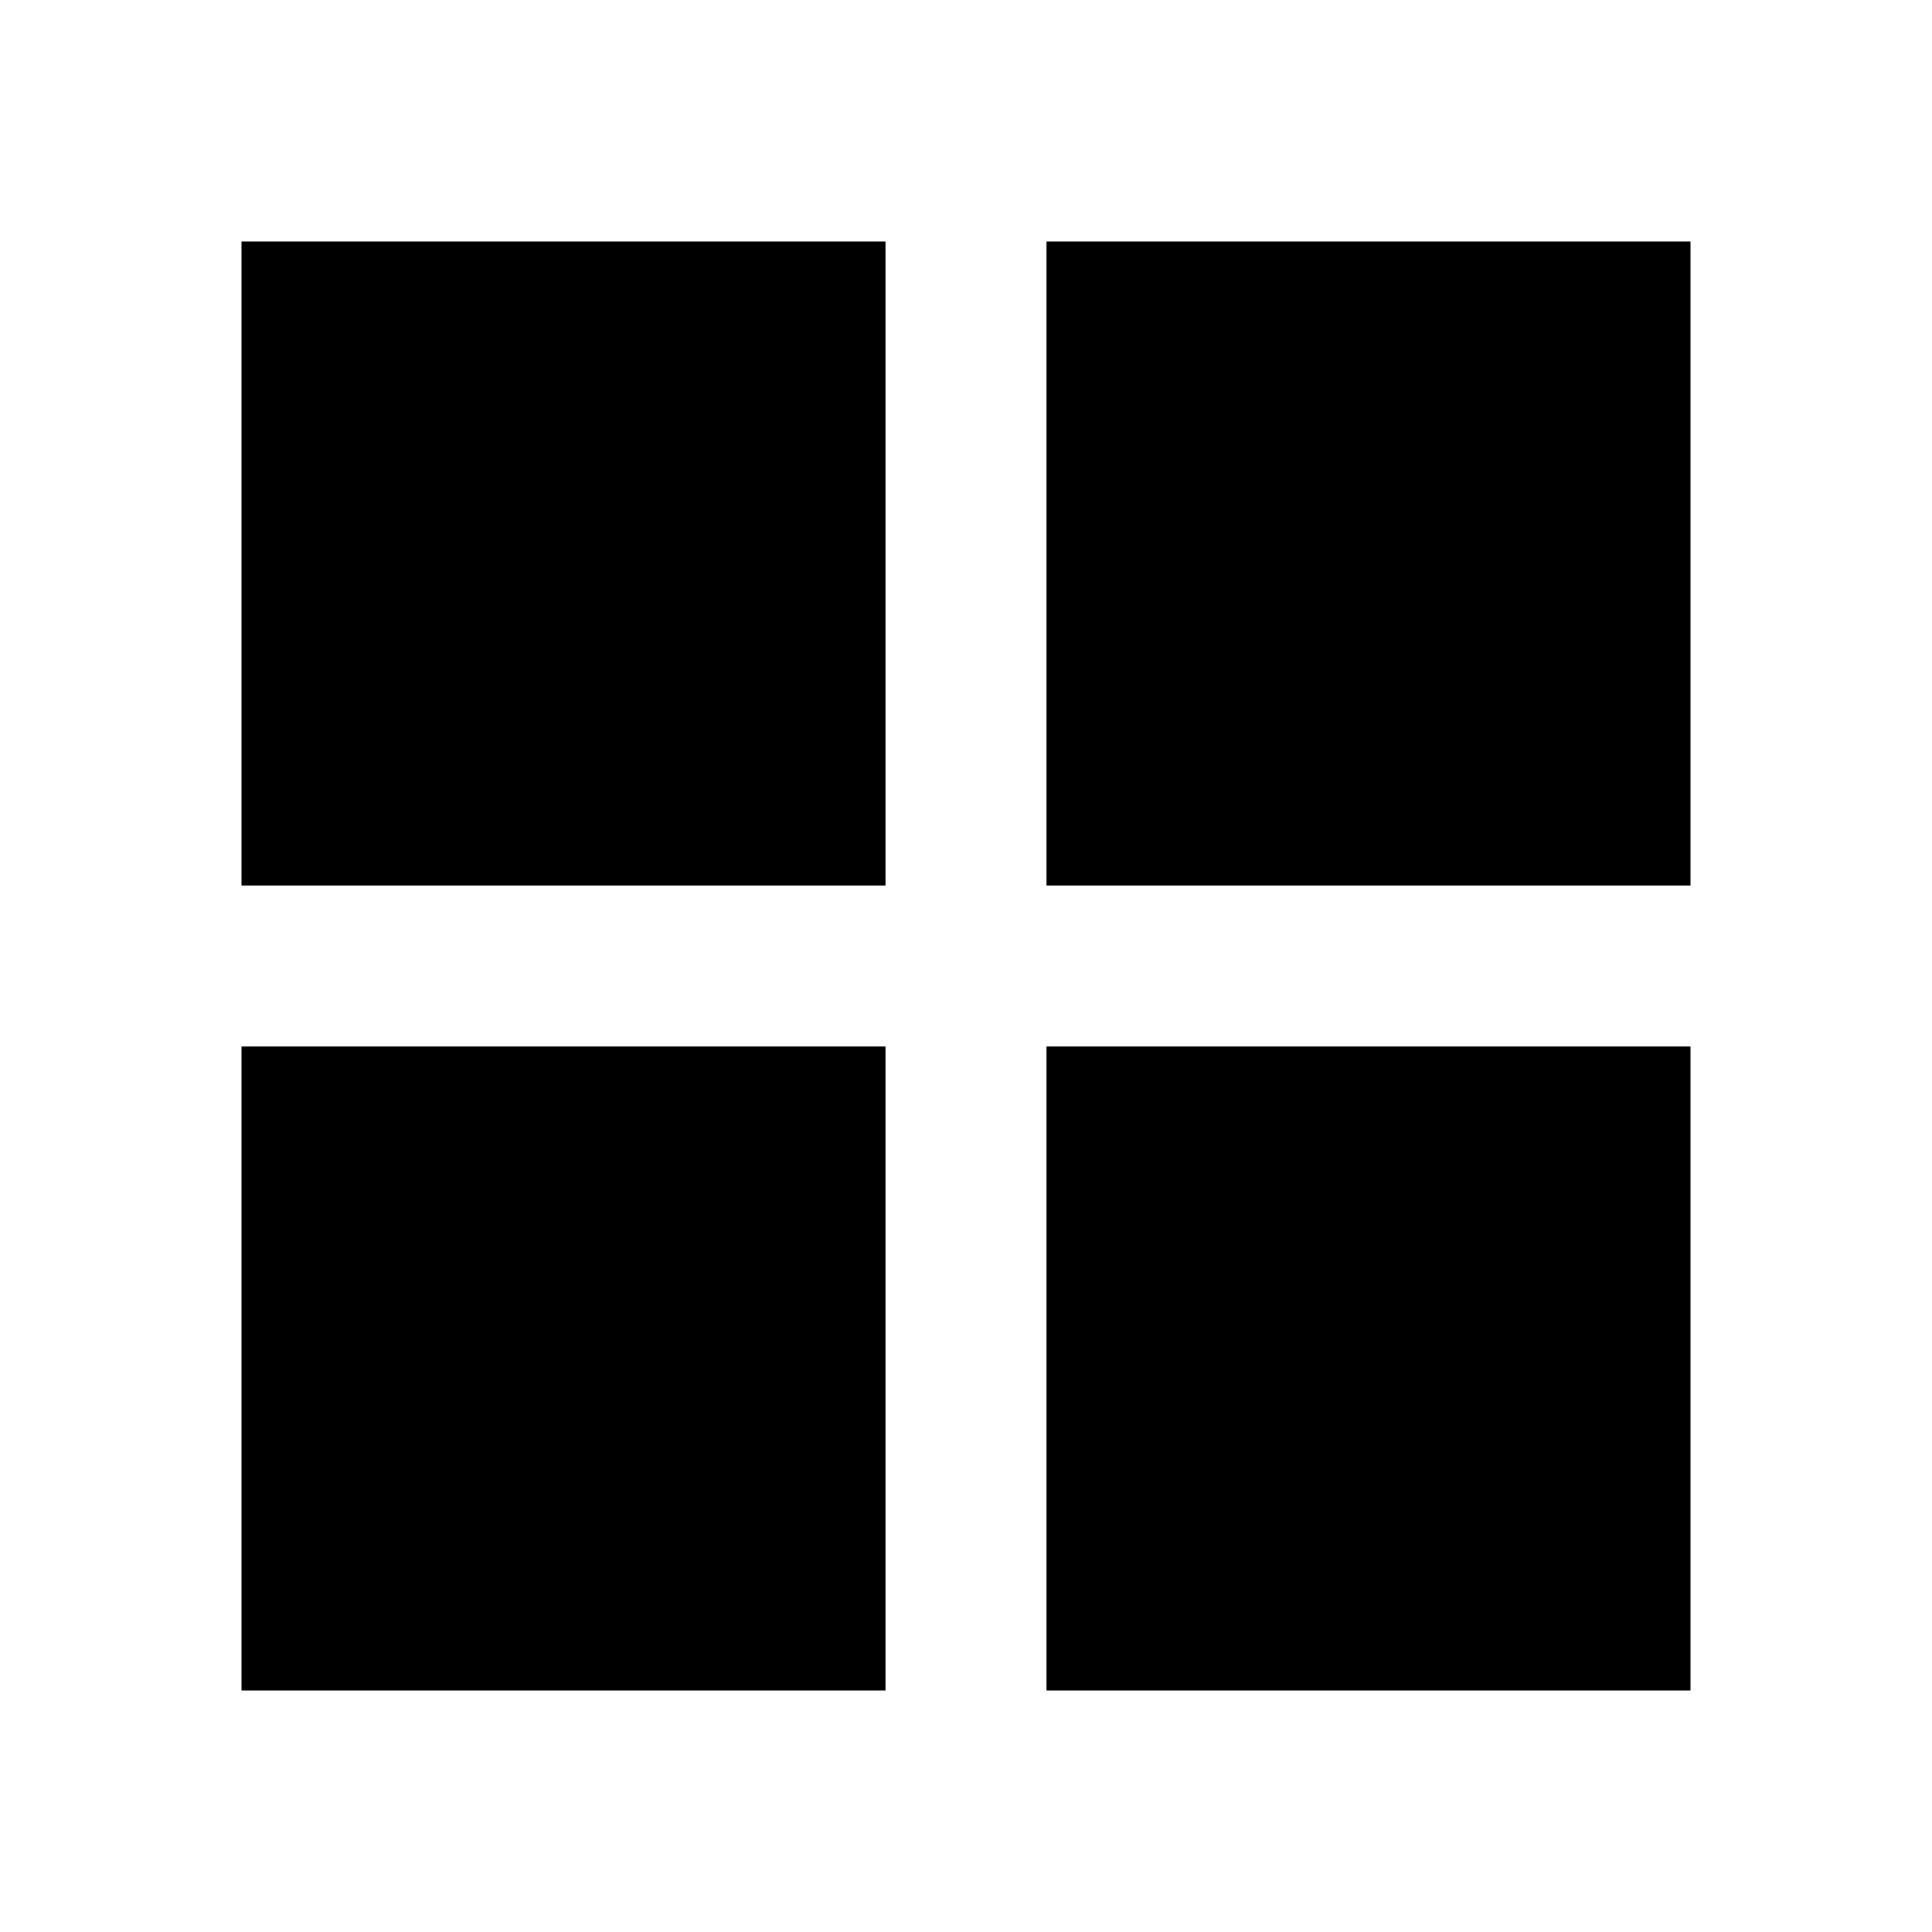
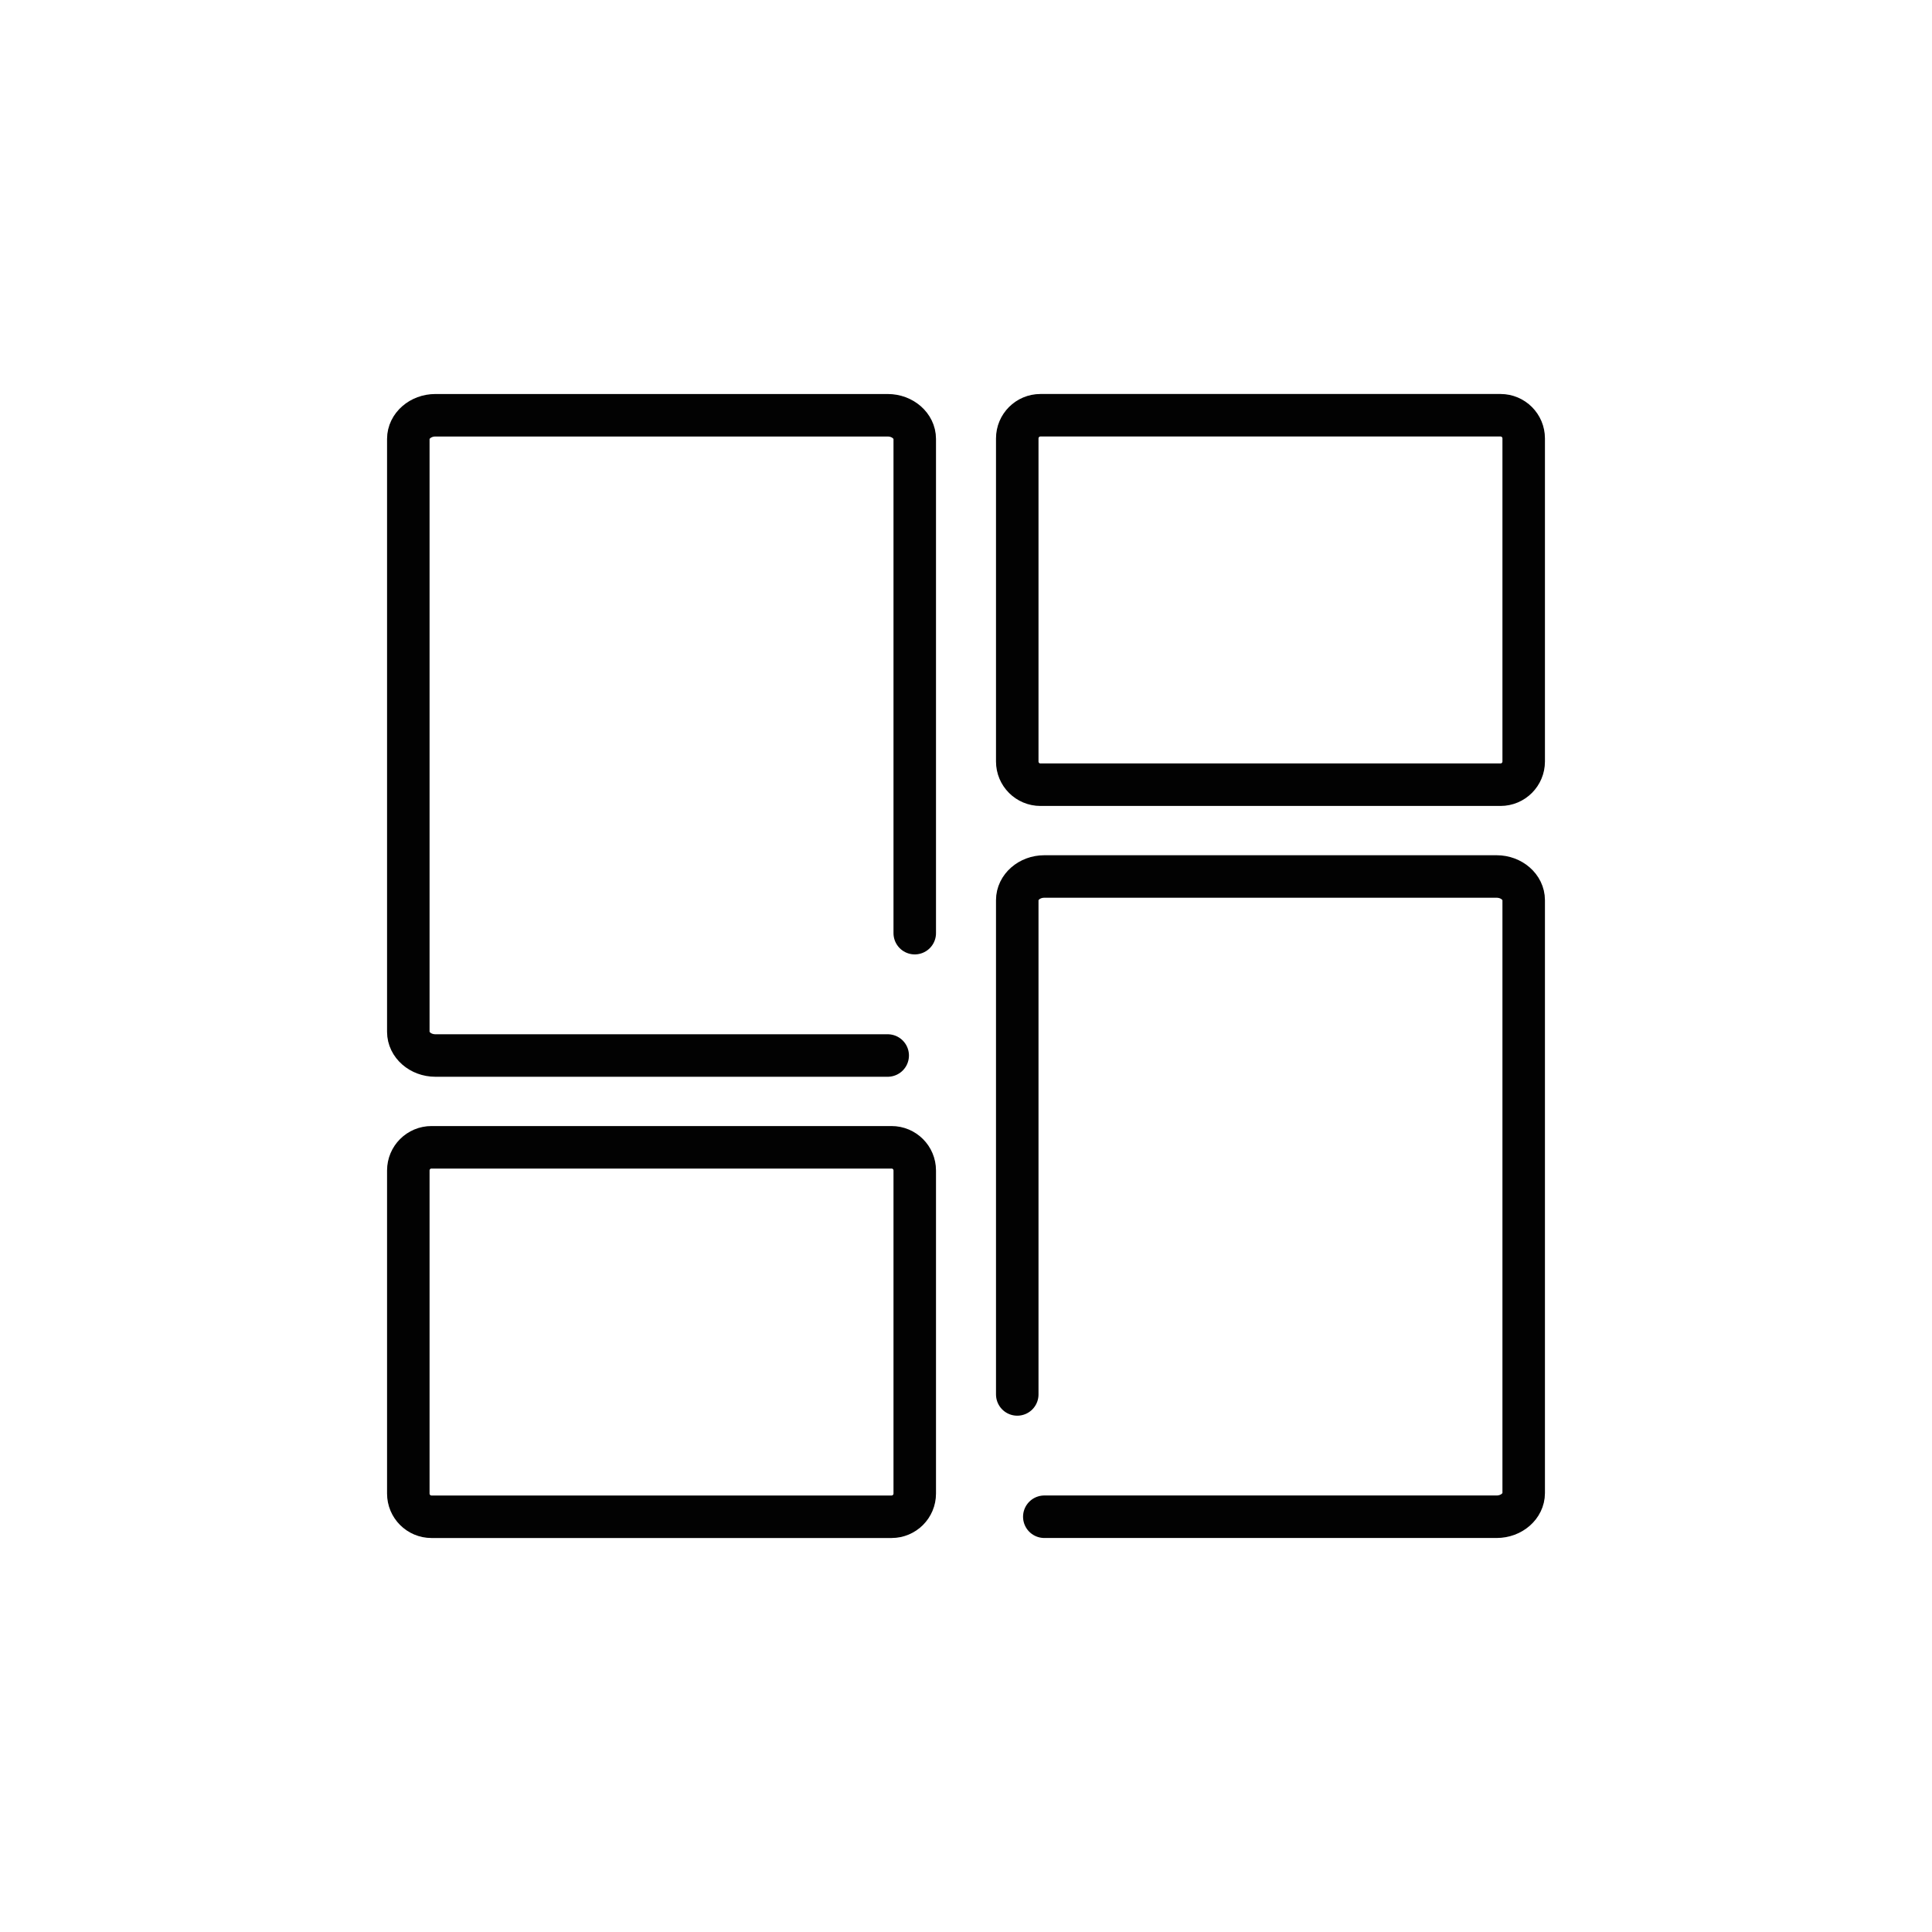
- <svg xmlns="http://www.w3.org/2000/svg" viewBox="0 0 24 24">
-   <path d="M3 3H11V11H3V3Z" fill="currentColor" />
-   <path d="M13 3H21V11H13V3Z" fill="currentColor" />
-   <path d="M3 13H11V21H3V13Z" fill="currentColor" />
-   <path d="M13 13H21V21H13V13Z" fill="currentColor" />
+ <svg xmlns="http://www.w3.org/2000/svg" data-name="Layer 2" id="Layer_2" viewBox="0 0 1000 1000">
+   <defs>
+     <style>.cls-1{fill:none;stroke:#020202;stroke-linecap:round;stroke-miterlimit:10;stroke-width:22px;}</style>
+   </defs>
+   <path class="cls-1" d="M540.53,785.06H774.66c7.7,0,14-5.51,14-12.24V465.92c0-6.74-6.3-12.25-14-12.25H540.53c-7.7,0-14,5.51-14,12.25V721.76" />
+   <rect class="cls-1" height="191.23" rx="12" width="262.13" x="211.34" y="593.84" />
+   <path class="cls-1" d="M459.47,546.33H225.34c-7.7,0-14-5.51-14-12.25V227.18c0-6.73,6.3-12.24,14-12.24H459.47c7.7,0,14,5.51,14,12.24V483" />
+   <rect class="cls-1" height="191.23" rx="12" transform="translate(1315.19 621.1) rotate(-180)" width="262.13" x="526.53" y="214.94" />
</svg>
